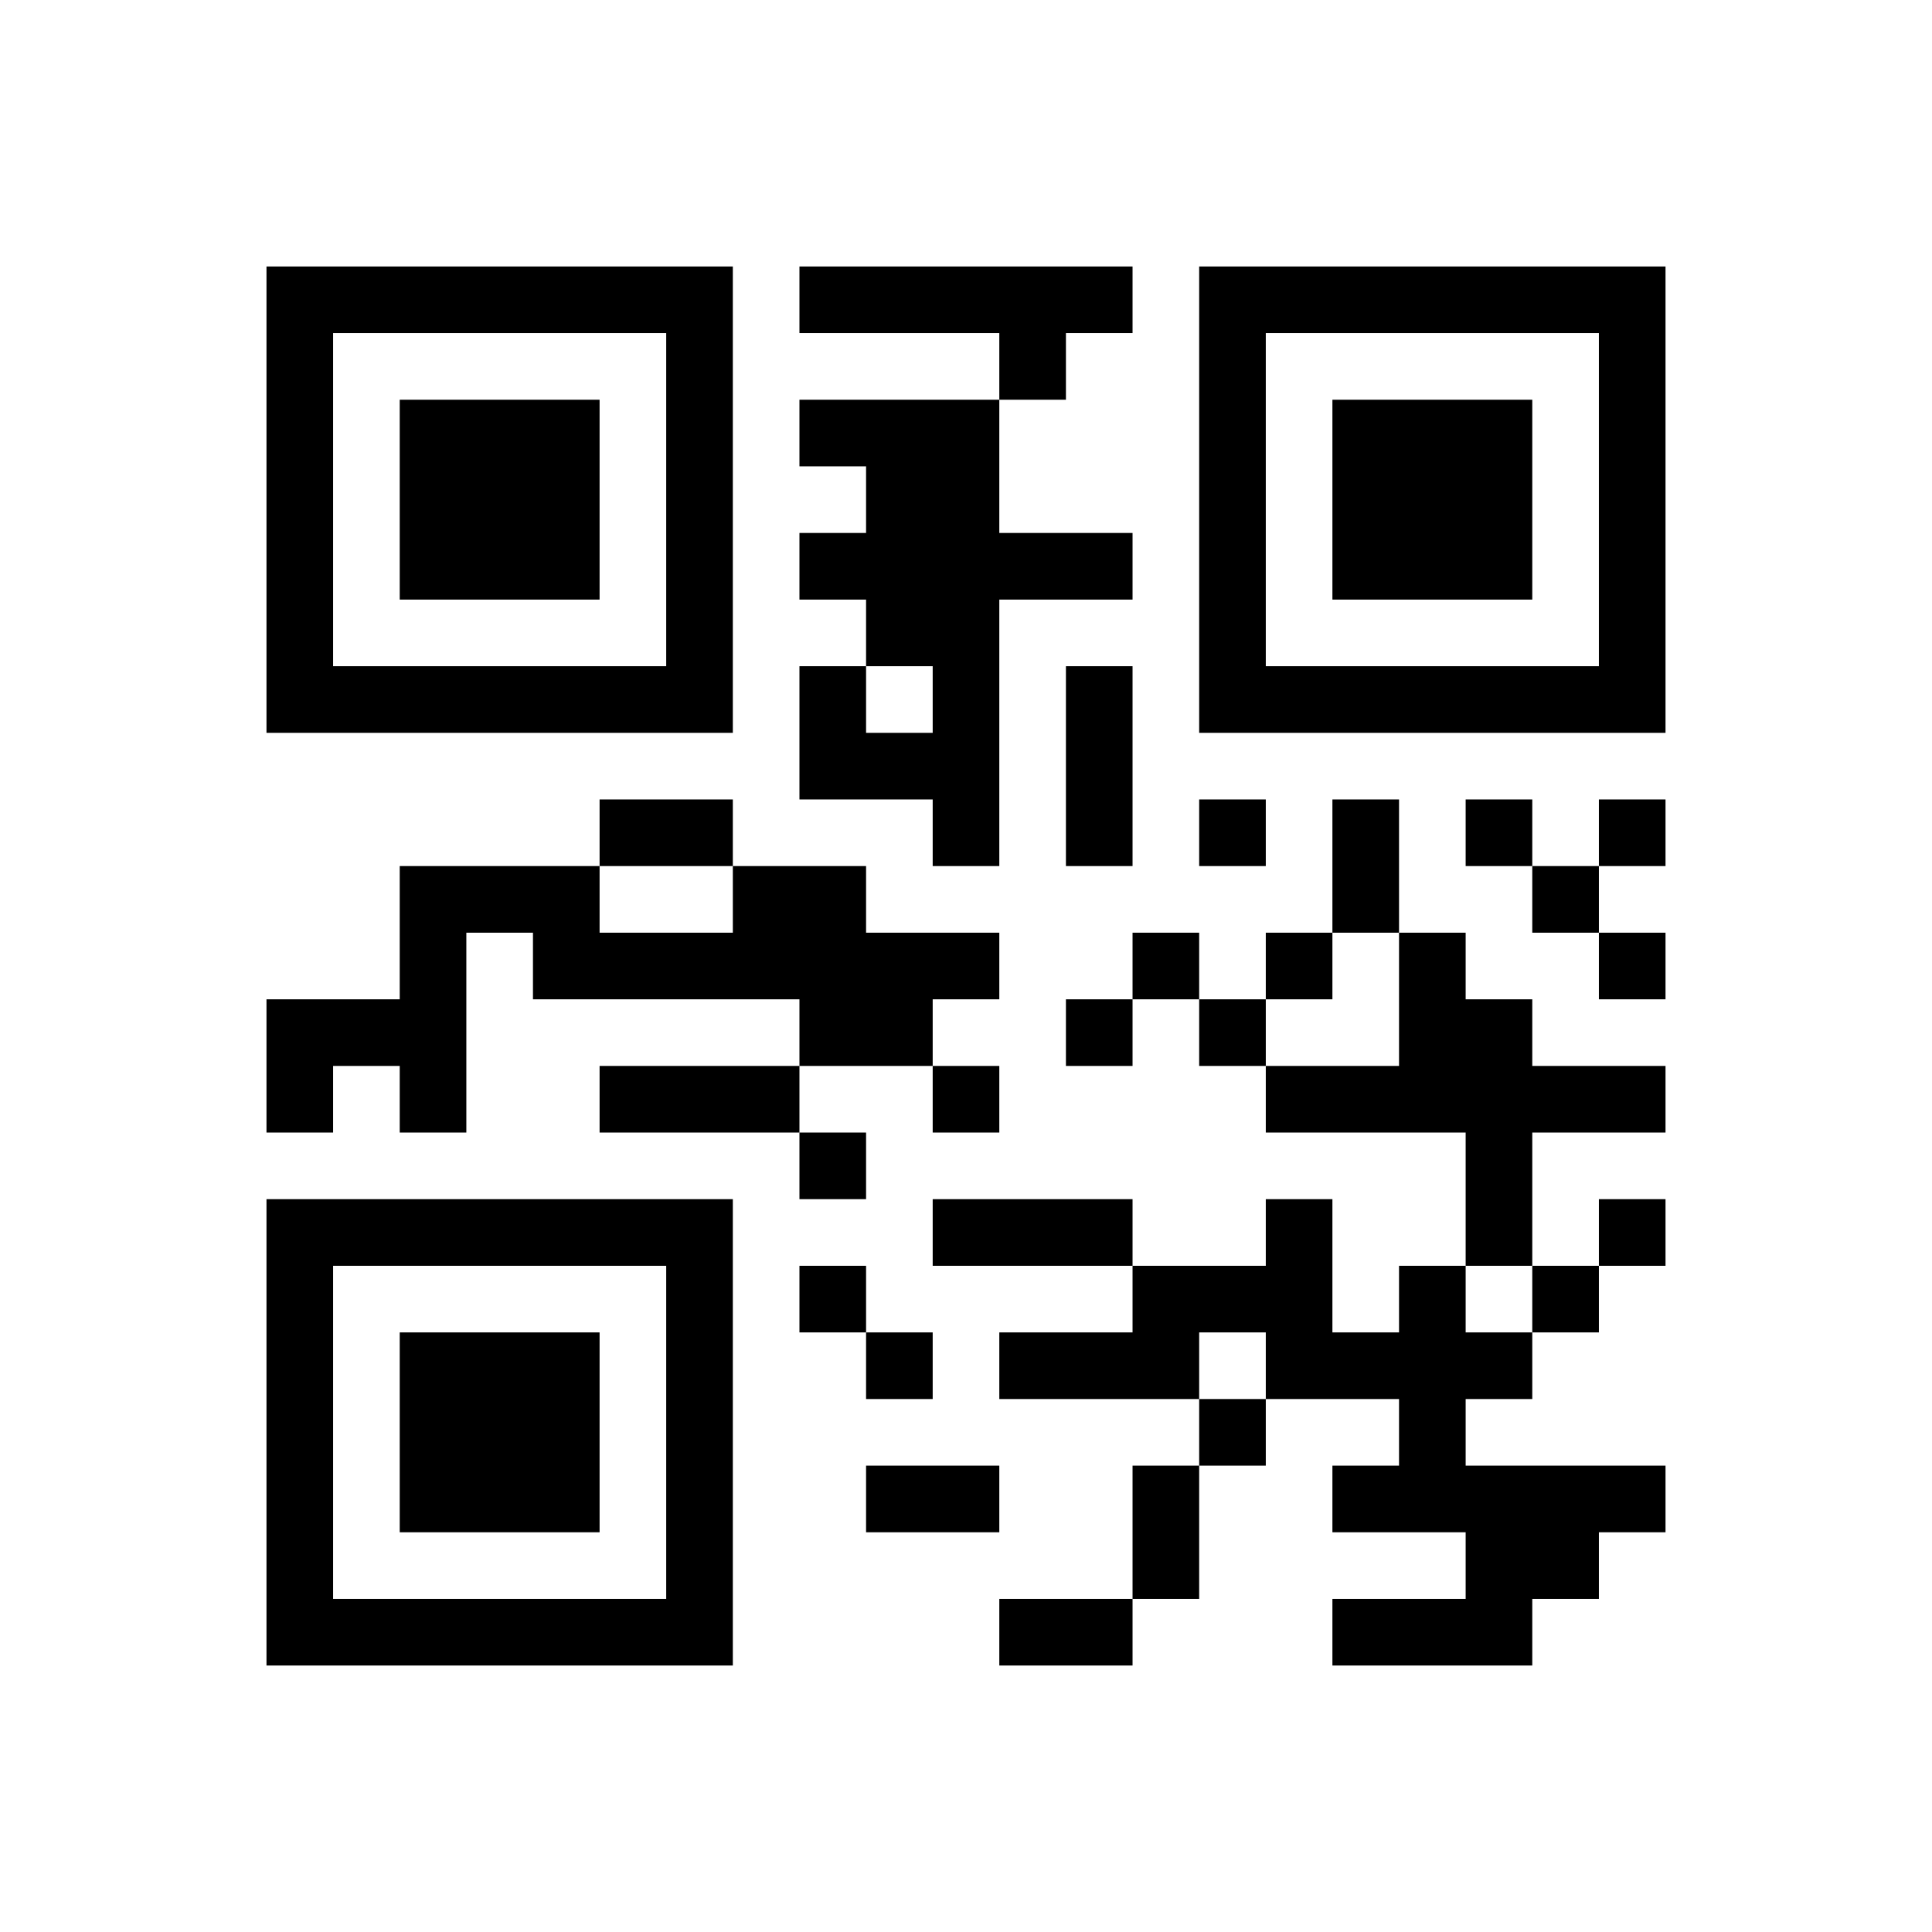
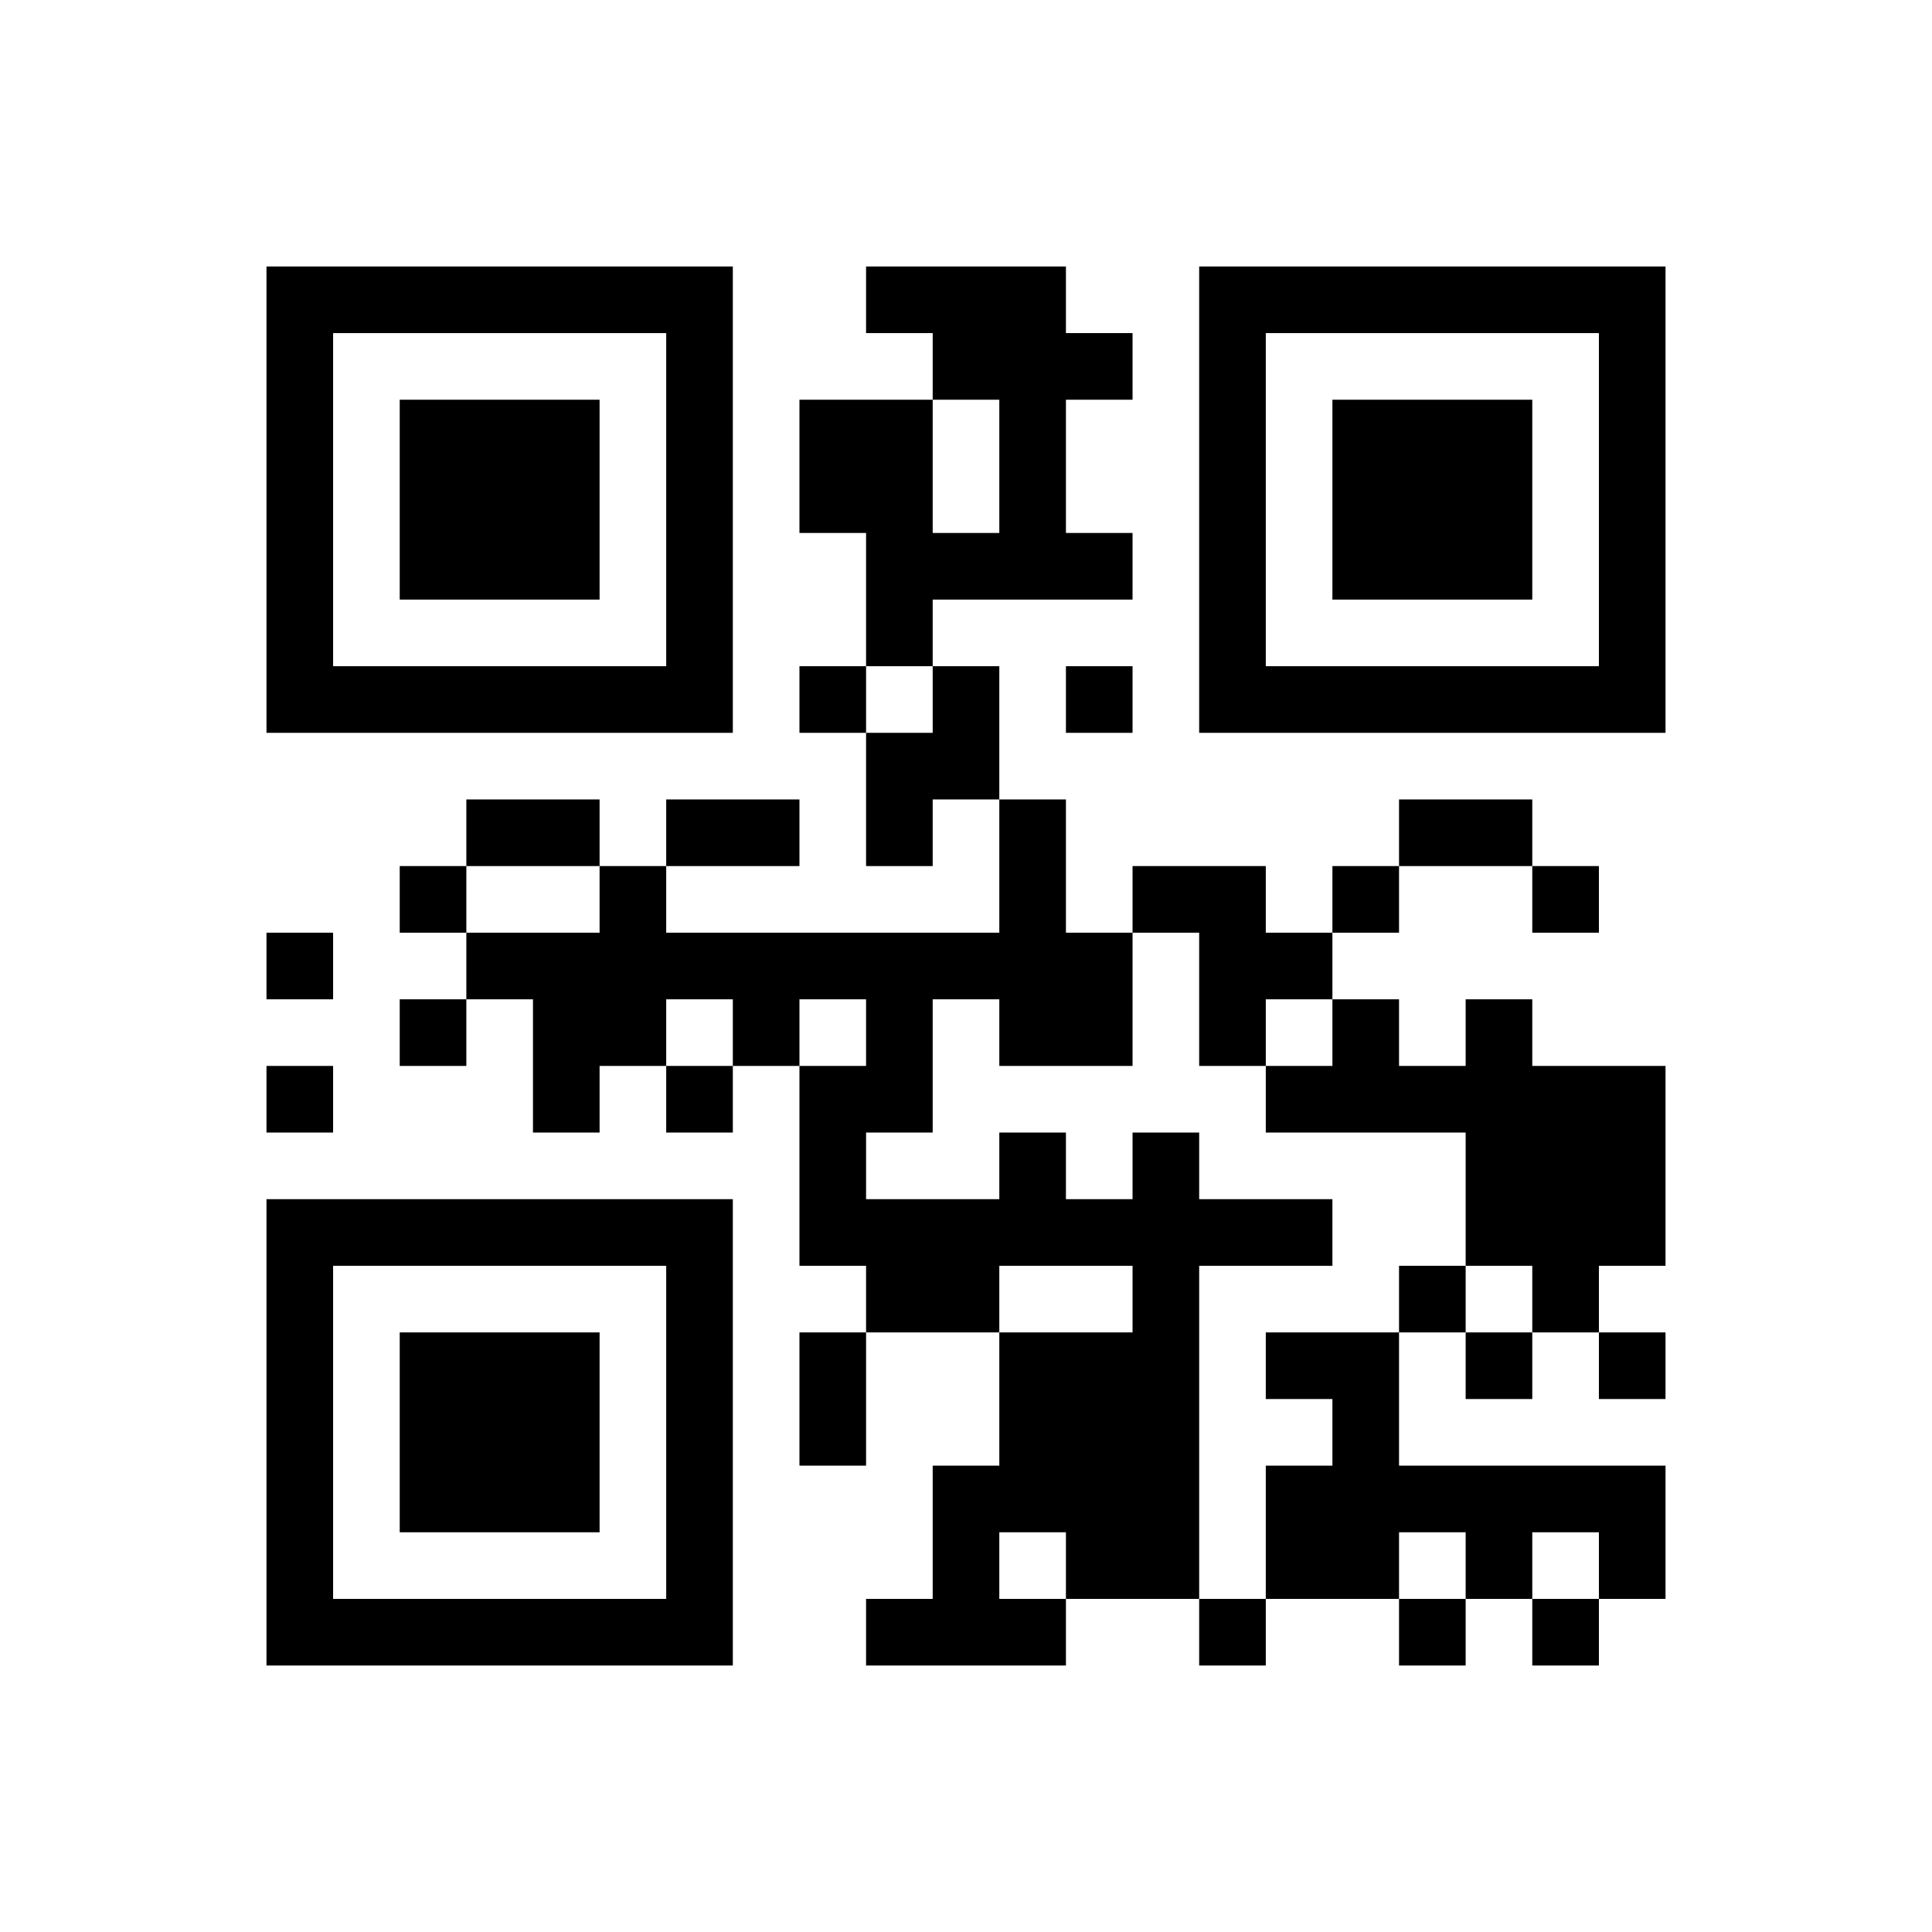
<svg xmlns="http://www.w3.org/2000/svg" version="1.1" viewBox="0 0 29 29" stroke="none">
  <rect width="100%" height="100%" fill="#FFFFFF" />
-   <path d="M4,4h1v1h-1z M5,4h1v1h-1z M6,4h1v1h-1z M7,4h1v1h-1z M8,4h1v1h-1z M9,4h1v1h-1z M10,4h1v1h-1z M12,4h1v1h-1z M13,4h1v1h-1z M14,4h1v1h-1z M15,4h1v1h-1z M16,4h1v1h-1z M18,4h1v1h-1z M19,4h1v1h-1z M20,4h1v1h-1z M21,4h1v1h-1z M22,4h1v1h-1z M23,4h1v1h-1z M24,4h1v1h-1z M4,5h1v1h-1z M10,5h1v1h-1z M15,5h1v1h-1z M18,5h1v1h-1z M24,5h1v1h-1z M4,6h1v1h-1z M6,6h1v1h-1z M7,6h1v1h-1z M8,6h1v1h-1z M10,6h1v1h-1z M12,6h1v1h-1z M13,6h1v1h-1z M14,6h1v1h-1z M18,6h1v1h-1z M20,6h1v1h-1z M21,6h1v1h-1z M22,6h1v1h-1z M24,6h1v1h-1z M4,7h1v1h-1z M6,7h1v1h-1z M7,7h1v1h-1z M8,7h1v1h-1z M10,7h1v1h-1z M13,7h1v1h-1z M14,7h1v1h-1z M18,7h1v1h-1z M20,7h1v1h-1z M21,7h1v1h-1z M22,7h1v1h-1z M24,7h1v1h-1z M4,8h1v1h-1z M6,8h1v1h-1z M7,8h1v1h-1z M8,8h1v1h-1z M10,8h1v1h-1z M12,8h1v1h-1z M13,8h1v1h-1z M14,8h1v1h-1z M15,8h1v1h-1z M16,8h1v1h-1z M18,8h1v1h-1z M20,8h1v1h-1z M21,8h1v1h-1z M22,8h1v1h-1z M24,8h1v1h-1z M4,9h1v1h-1z M10,9h1v1h-1z M13,9h1v1h-1z M14,9h1v1h-1z M18,9h1v1h-1z M24,9h1v1h-1z M4,10h1v1h-1z M5,10h1v1h-1z M6,10h1v1h-1z M7,10h1v1h-1z M8,10h1v1h-1z M9,10h1v1h-1z M10,10h1v1h-1z M12,10h1v1h-1z M14,10h1v1h-1z M16,10h1v1h-1z M18,10h1v1h-1z M19,10h1v1h-1z M20,10h1v1h-1z M21,10h1v1h-1z M22,10h1v1h-1z M23,10h1v1h-1z M24,10h1v1h-1z M12,11h1v1h-1z M13,11h1v1h-1z M14,11h1v1h-1z M16,11h1v1h-1z M9,12h1v1h-1z M10,12h1v1h-1z M14,12h1v1h-1z M16,12h1v1h-1z M18,12h1v1h-1z M20,12h1v1h-1z M22,12h1v1h-1z M24,12h1v1h-1z M6,13h1v1h-1z M7,13h1v1h-1z M8,13h1v1h-1z M11,13h1v1h-1z M12,13h1v1h-1z M20,13h1v1h-1z M23,13h1v1h-1z M6,14h1v1h-1z M8,14h1v1h-1z M9,14h1v1h-1z M10,14h1v1h-1z M11,14h1v1h-1z M12,14h1v1h-1z M13,14h1v1h-1z M14,14h1v1h-1z M17,14h1v1h-1z M19,14h1v1h-1z M21,14h1v1h-1z M24,14h1v1h-1z M4,15h1v1h-1z M5,15h1v1h-1z M6,15h1v1h-1z M12,15h1v1h-1z M13,15h1v1h-1z M16,15h1v1h-1z M18,15h1v1h-1z M21,15h1v1h-1z M22,15h1v1h-1z M4,16h1v1h-1z M6,16h1v1h-1z M9,16h1v1h-1z M10,16h1v1h-1z M11,16h1v1h-1z M14,16h1v1h-1z M19,16h1v1h-1z M20,16h1v1h-1z M21,16h1v1h-1z M22,16h1v1h-1z M23,16h1v1h-1z M24,16h1v1h-1z M12,17h1v1h-1z M22,17h1v1h-1z M4,18h1v1h-1z M5,18h1v1h-1z M6,18h1v1h-1z M7,18h1v1h-1z M8,18h1v1h-1z M9,18h1v1h-1z M10,18h1v1h-1z M14,18h1v1h-1z M15,18h1v1h-1z M16,18h1v1h-1z M19,18h1v1h-1z M22,18h1v1h-1z M24,18h1v1h-1z M4,19h1v1h-1z M10,19h1v1h-1z M12,19h1v1h-1z M17,19h1v1h-1z M18,19h1v1h-1z M19,19h1v1h-1z M21,19h1v1h-1z M23,19h1v1h-1z M4,20h1v1h-1z M6,20h1v1h-1z M7,20h1v1h-1z M8,20h1v1h-1z M10,20h1v1h-1z M13,20h1v1h-1z M15,20h1v1h-1z M16,20h1v1h-1z M17,20h1v1h-1z M19,20h1v1h-1z M20,20h1v1h-1z M21,20h1v1h-1z M22,20h1v1h-1z M4,21h1v1h-1z M6,21h1v1h-1z M7,21h1v1h-1z M8,21h1v1h-1z M10,21h1v1h-1z M18,21h1v1h-1z M21,21h1v1h-1z M4,22h1v1h-1z M6,22h1v1h-1z M7,22h1v1h-1z M8,22h1v1h-1z M10,22h1v1h-1z M13,22h1v1h-1z M14,22h1v1h-1z M17,22h1v1h-1z M20,22h1v1h-1z M21,22h1v1h-1z M22,22h1v1h-1z M23,22h1v1h-1z M24,22h1v1h-1z M4,23h1v1h-1z M10,23h1v1h-1z M17,23h1v1h-1z M22,23h1v1h-1z M23,23h1v1h-1z M4,24h1v1h-1z M5,24h1v1h-1z M6,24h1v1h-1z M7,24h1v1h-1z M8,24h1v1h-1z M9,24h1v1h-1z M10,24h1v1h-1z M15,24h1v1h-1z M16,24h1v1h-1z M20,24h1v1h-1z M21,24h1v1h-1z M22,24h1v1h-1z" fill="#000000" />
+   <path d="M4,4h1v1h-1z M5,4h1v1h-1z M6,4h1v1h-1z M7,4h1v1h-1z M8,4h1v1h-1z M9,4h1v1h-1z M10,4h1v1h-1z M13,4h1v1h-1z M14,4h1v1h-1z M15,4h1v1h-1z M18,4h1v1h-1z M19,4h1v1h-1z M20,4h1v1h-1z M21,4h1v1h-1z M22,4h1v1h-1z M23,4h1v1h-1z M24,4h1v1h-1z M4,5h1v1h-1z M10,5h1v1h-1z M14,5h1v1h-1z M15,5h1v1h-1z M16,5h1v1h-1z M18,5h1v1h-1z M24,5h1v1h-1z M4,6h1v1h-1z M6,6h1v1h-1z M7,6h1v1h-1z M8,6h1v1h-1z M10,6h1v1h-1z M12,6h1v1h-1z M13,6h1v1h-1z M15,6h1v1h-1z M18,6h1v1h-1z M20,6h1v1h-1z M21,6h1v1h-1z M22,6h1v1h-1z M24,6h1v1h-1z M4,7h1v1h-1z M6,7h1v1h-1z M7,7h1v1h-1z M8,7h1v1h-1z M10,7h1v1h-1z M12,7h1v1h-1z M13,7h1v1h-1z M15,7h1v1h-1z M18,7h1v1h-1z M20,7h1v1h-1z M21,7h1v1h-1z M22,7h1v1h-1z M24,7h1v1h-1z M4,8h1v1h-1z M6,8h1v1h-1z M7,8h1v1h-1z M8,8h1v1h-1z M10,8h1v1h-1z M13,8h1v1h-1z M14,8h1v1h-1z M15,8h1v1h-1z M16,8h1v1h-1z M18,8h1v1h-1z M20,8h1v1h-1z M21,8h1v1h-1z M22,8h1v1h-1z M24,8h1v1h-1z M4,9h1v1h-1z M10,9h1v1h-1z M13,9h1v1h-1z M18,9h1v1h-1z M24,9h1v1h-1z M4,10h1v1h-1z M5,10h1v1h-1z M6,10h1v1h-1z M7,10h1v1h-1z M8,10h1v1h-1z M9,10h1v1h-1z M10,10h1v1h-1z M12,10h1v1h-1z M14,10h1v1h-1z M16,10h1v1h-1z M18,10h1v1h-1z M19,10h1v1h-1z M20,10h1v1h-1z M21,10h1v1h-1z M22,10h1v1h-1z M23,10h1v1h-1z M24,10h1v1h-1z M13,11h1v1h-1z M14,11h1v1h-1z M7,12h1v1h-1z M8,12h1v1h-1z M10,12h1v1h-1z M11,12h1v1h-1z M13,12h1v1h-1z M15,12h1v1h-1z M21,12h1v1h-1z M22,12h1v1h-1z M6,13h1v1h-1z M9,13h1v1h-1z M15,13h1v1h-1z M17,13h1v1h-1z M18,13h1v1h-1z M20,13h1v1h-1z M23,13h1v1h-1z M4,14h1v1h-1z M7,14h1v1h-1z M8,14h1v1h-1z M9,14h1v1h-1z M10,14h1v1h-1z M11,14h1v1h-1z M12,14h1v1h-1z M13,14h1v1h-1z M14,14h1v1h-1z M15,14h1v1h-1z M16,14h1v1h-1z M18,14h1v1h-1z M19,14h1v1h-1z M6,15h1v1h-1z M8,15h1v1h-1z M9,15h1v1h-1z M11,15h1v1h-1z M13,15h1v1h-1z M15,15h1v1h-1z M16,15h1v1h-1z M18,15h1v1h-1z M20,15h1v1h-1z M22,15h1v1h-1z M4,16h1v1h-1z M8,16h1v1h-1z M10,16h1v1h-1z M12,16h1v1h-1z M13,16h1v1h-1z M19,16h1v1h-1z M20,16h1v1h-1z M21,16h1v1h-1z M22,16h1v1h-1z M23,16h1v1h-1z M24,16h1v1h-1z M12,17h1v1h-1z M15,17h1v1h-1z M17,17h1v1h-1z M22,17h1v1h-1z M23,17h1v1h-1z M24,17h1v1h-1z M4,18h1v1h-1z M5,18h1v1h-1z M6,18h1v1h-1z M7,18h1v1h-1z M8,18h1v1h-1z M9,18h1v1h-1z M10,18h1v1h-1z M12,18h1v1h-1z M13,18h1v1h-1z M14,18h1v1h-1z M15,18h1v1h-1z M16,18h1v1h-1z M17,18h1v1h-1z M18,18h1v1h-1z M19,18h1v1h-1z M22,18h1v1h-1z M23,18h1v1h-1z M24,18h1v1h-1z M4,19h1v1h-1z M10,19h1v1h-1z M13,19h1v1h-1z M14,19h1v1h-1z M17,19h1v1h-1z M21,19h1v1h-1z M23,19h1v1h-1z M4,20h1v1h-1z M6,20h1v1h-1z M7,20h1v1h-1z M8,20h1v1h-1z M10,20h1v1h-1z M12,20h1v1h-1z M15,20h1v1h-1z M16,20h1v1h-1z M17,20h1v1h-1z M19,20h1v1h-1z M20,20h1v1h-1z M22,20h1v1h-1z M24,20h1v1h-1z M4,21h1v1h-1z M6,21h1v1h-1z M7,21h1v1h-1z M8,21h1v1h-1z M10,21h1v1h-1z M12,21h1v1h-1z M15,21h1v1h-1z M16,21h1v1h-1z M17,21h1v1h-1z M20,21h1v1h-1z M4,22h1v1h-1z M6,22h1v1h-1z M7,22h1v1h-1z M8,22h1v1h-1z M10,22h1v1h-1z M14,22h1v1h-1z M15,22h1v1h-1z M16,22h1v1h-1z M17,22h1v1h-1z M19,22h1v1h-1z M20,22h1v1h-1z M21,22h1v1h-1z M22,22h1v1h-1z M23,22h1v1h-1z M24,22h1v1h-1z M4,23h1v1h-1z M10,23h1v1h-1z M14,23h1v1h-1z M16,23h1v1h-1z M17,23h1v1h-1z M19,23h1v1h-1z M20,23h1v1h-1z M22,23h1v1h-1z M24,23h1v1h-1z M4,24h1v1h-1z M5,24h1v1h-1z M6,24h1v1h-1z M7,24h1v1h-1z M8,24h1v1h-1z M9,24h1v1h-1z M10,24h1v1h-1z M13,24h1v1h-1z M14,24h1v1h-1z M15,24h1v1h-1z M18,24h1v1h-1z M21,24h1v1h-1z M23,24h1v1h-1z" fill="#000000" />
</svg>
